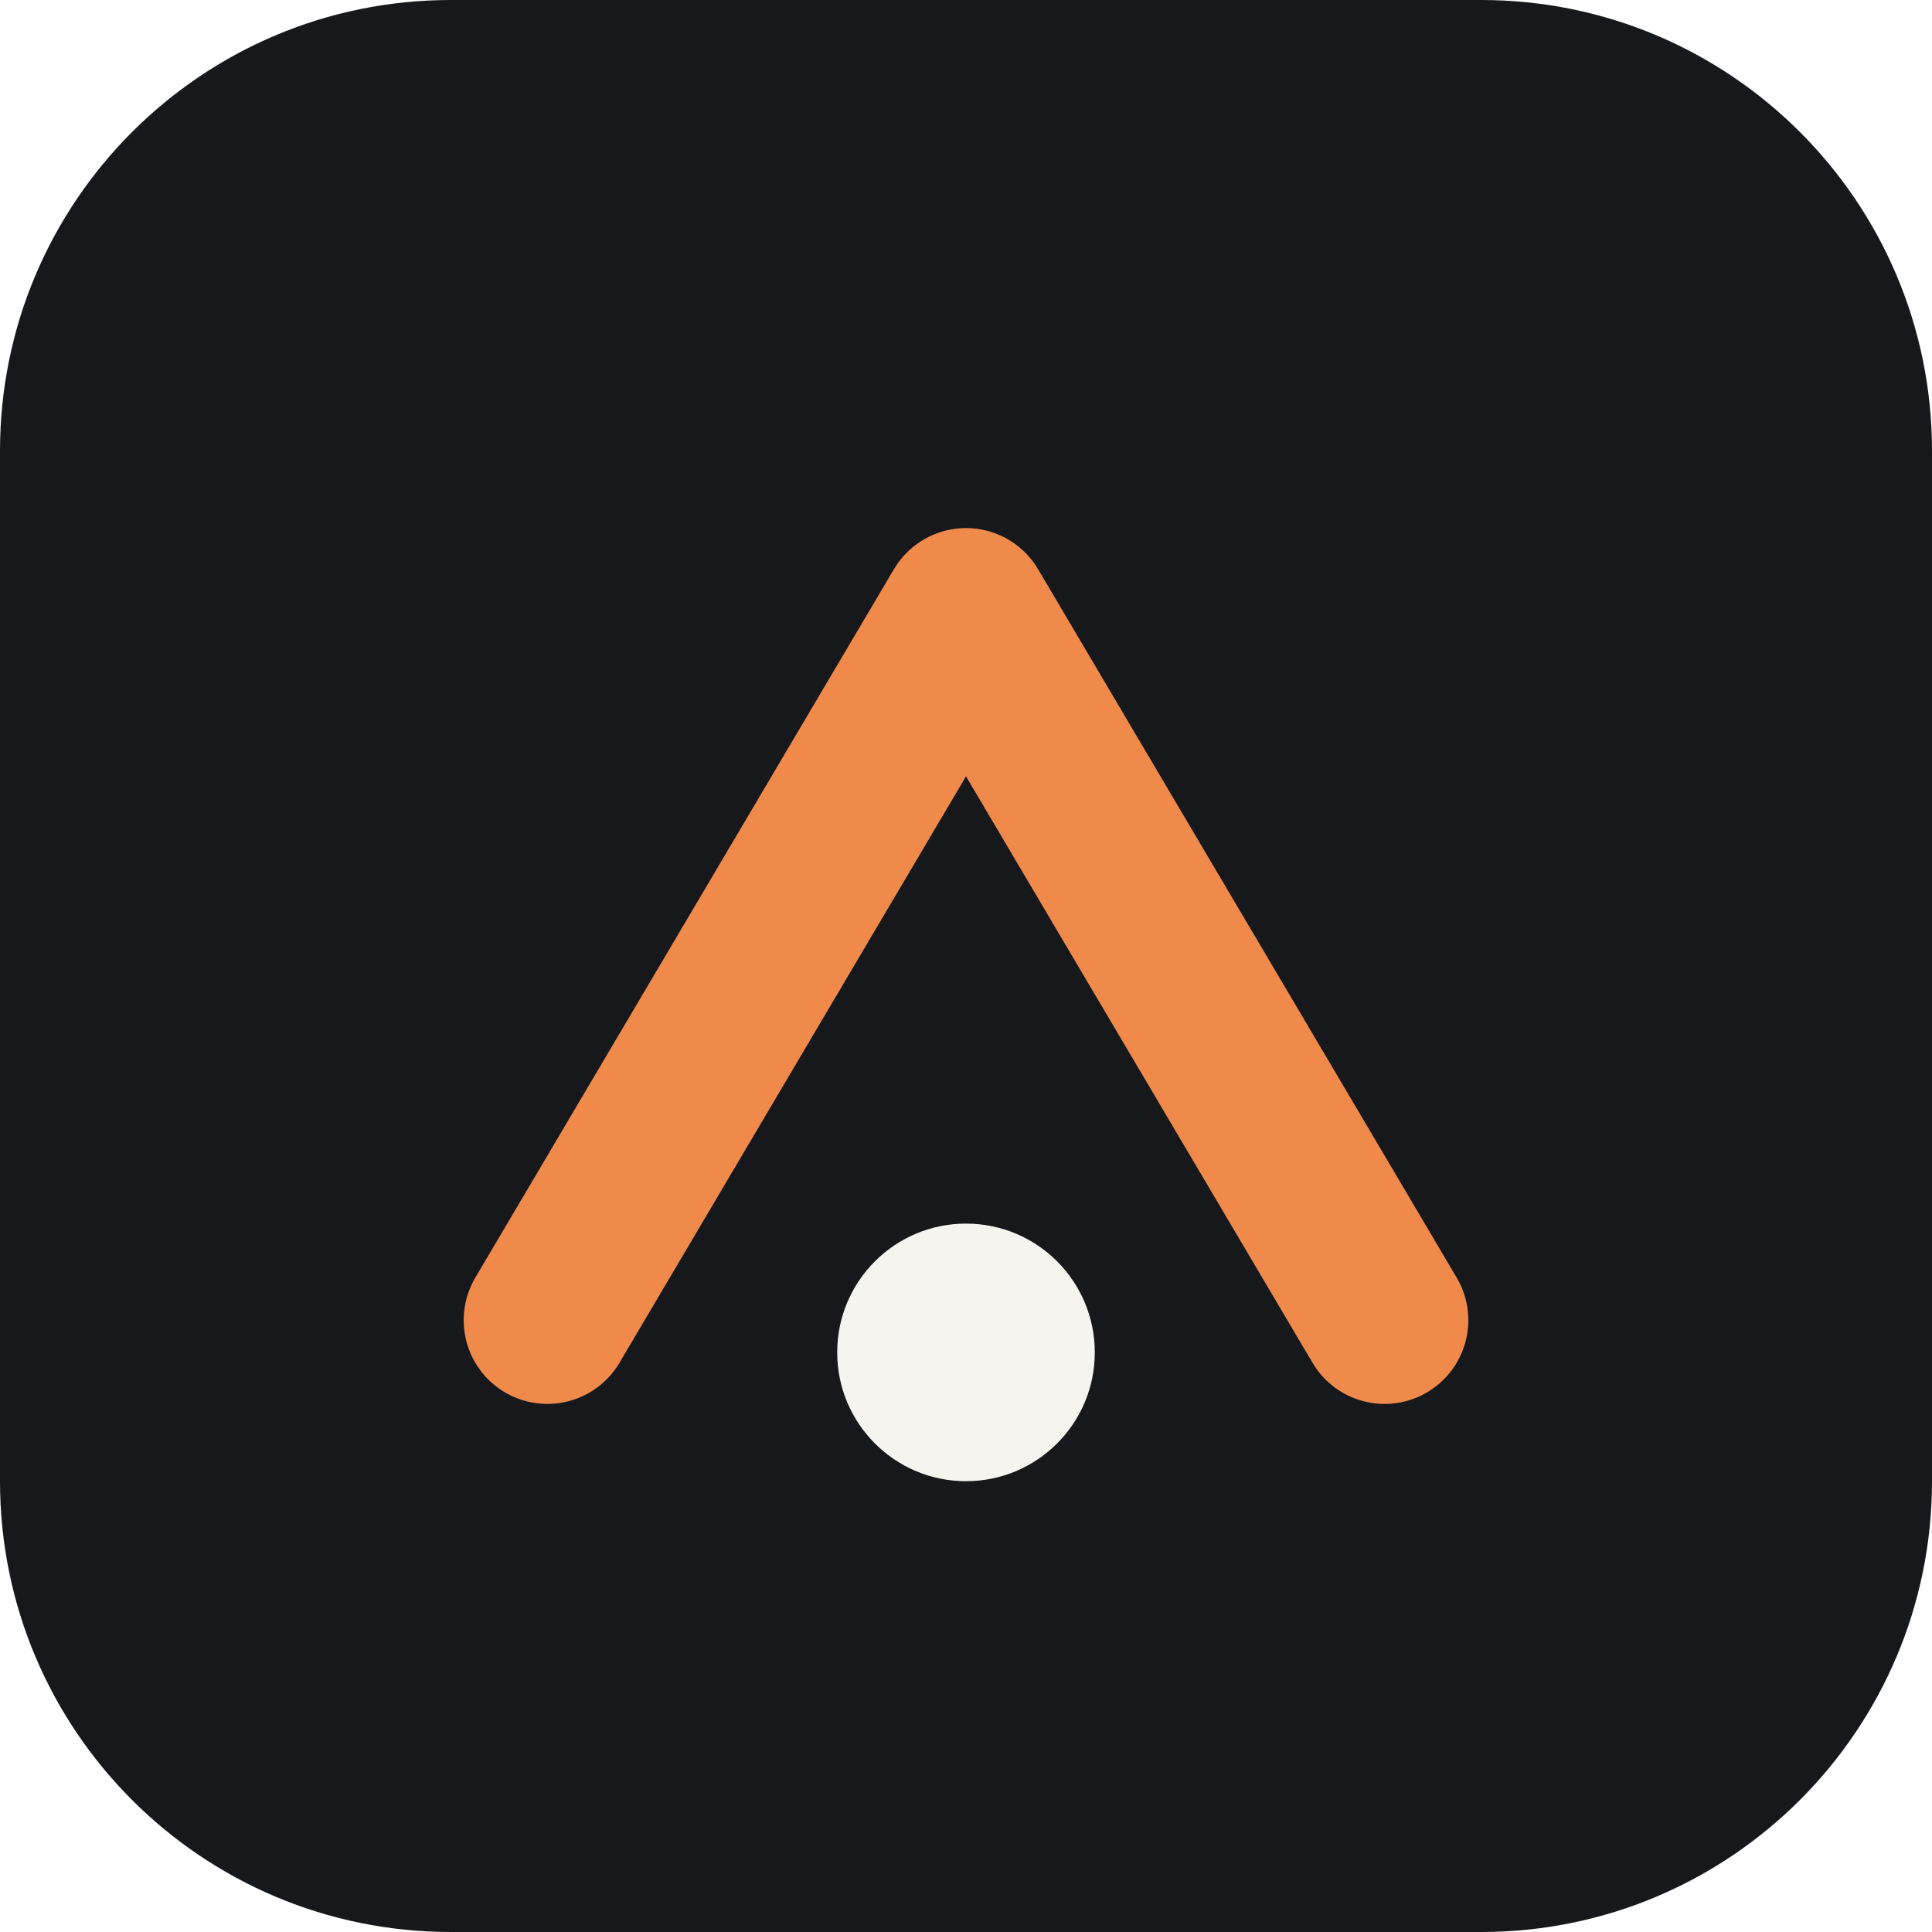
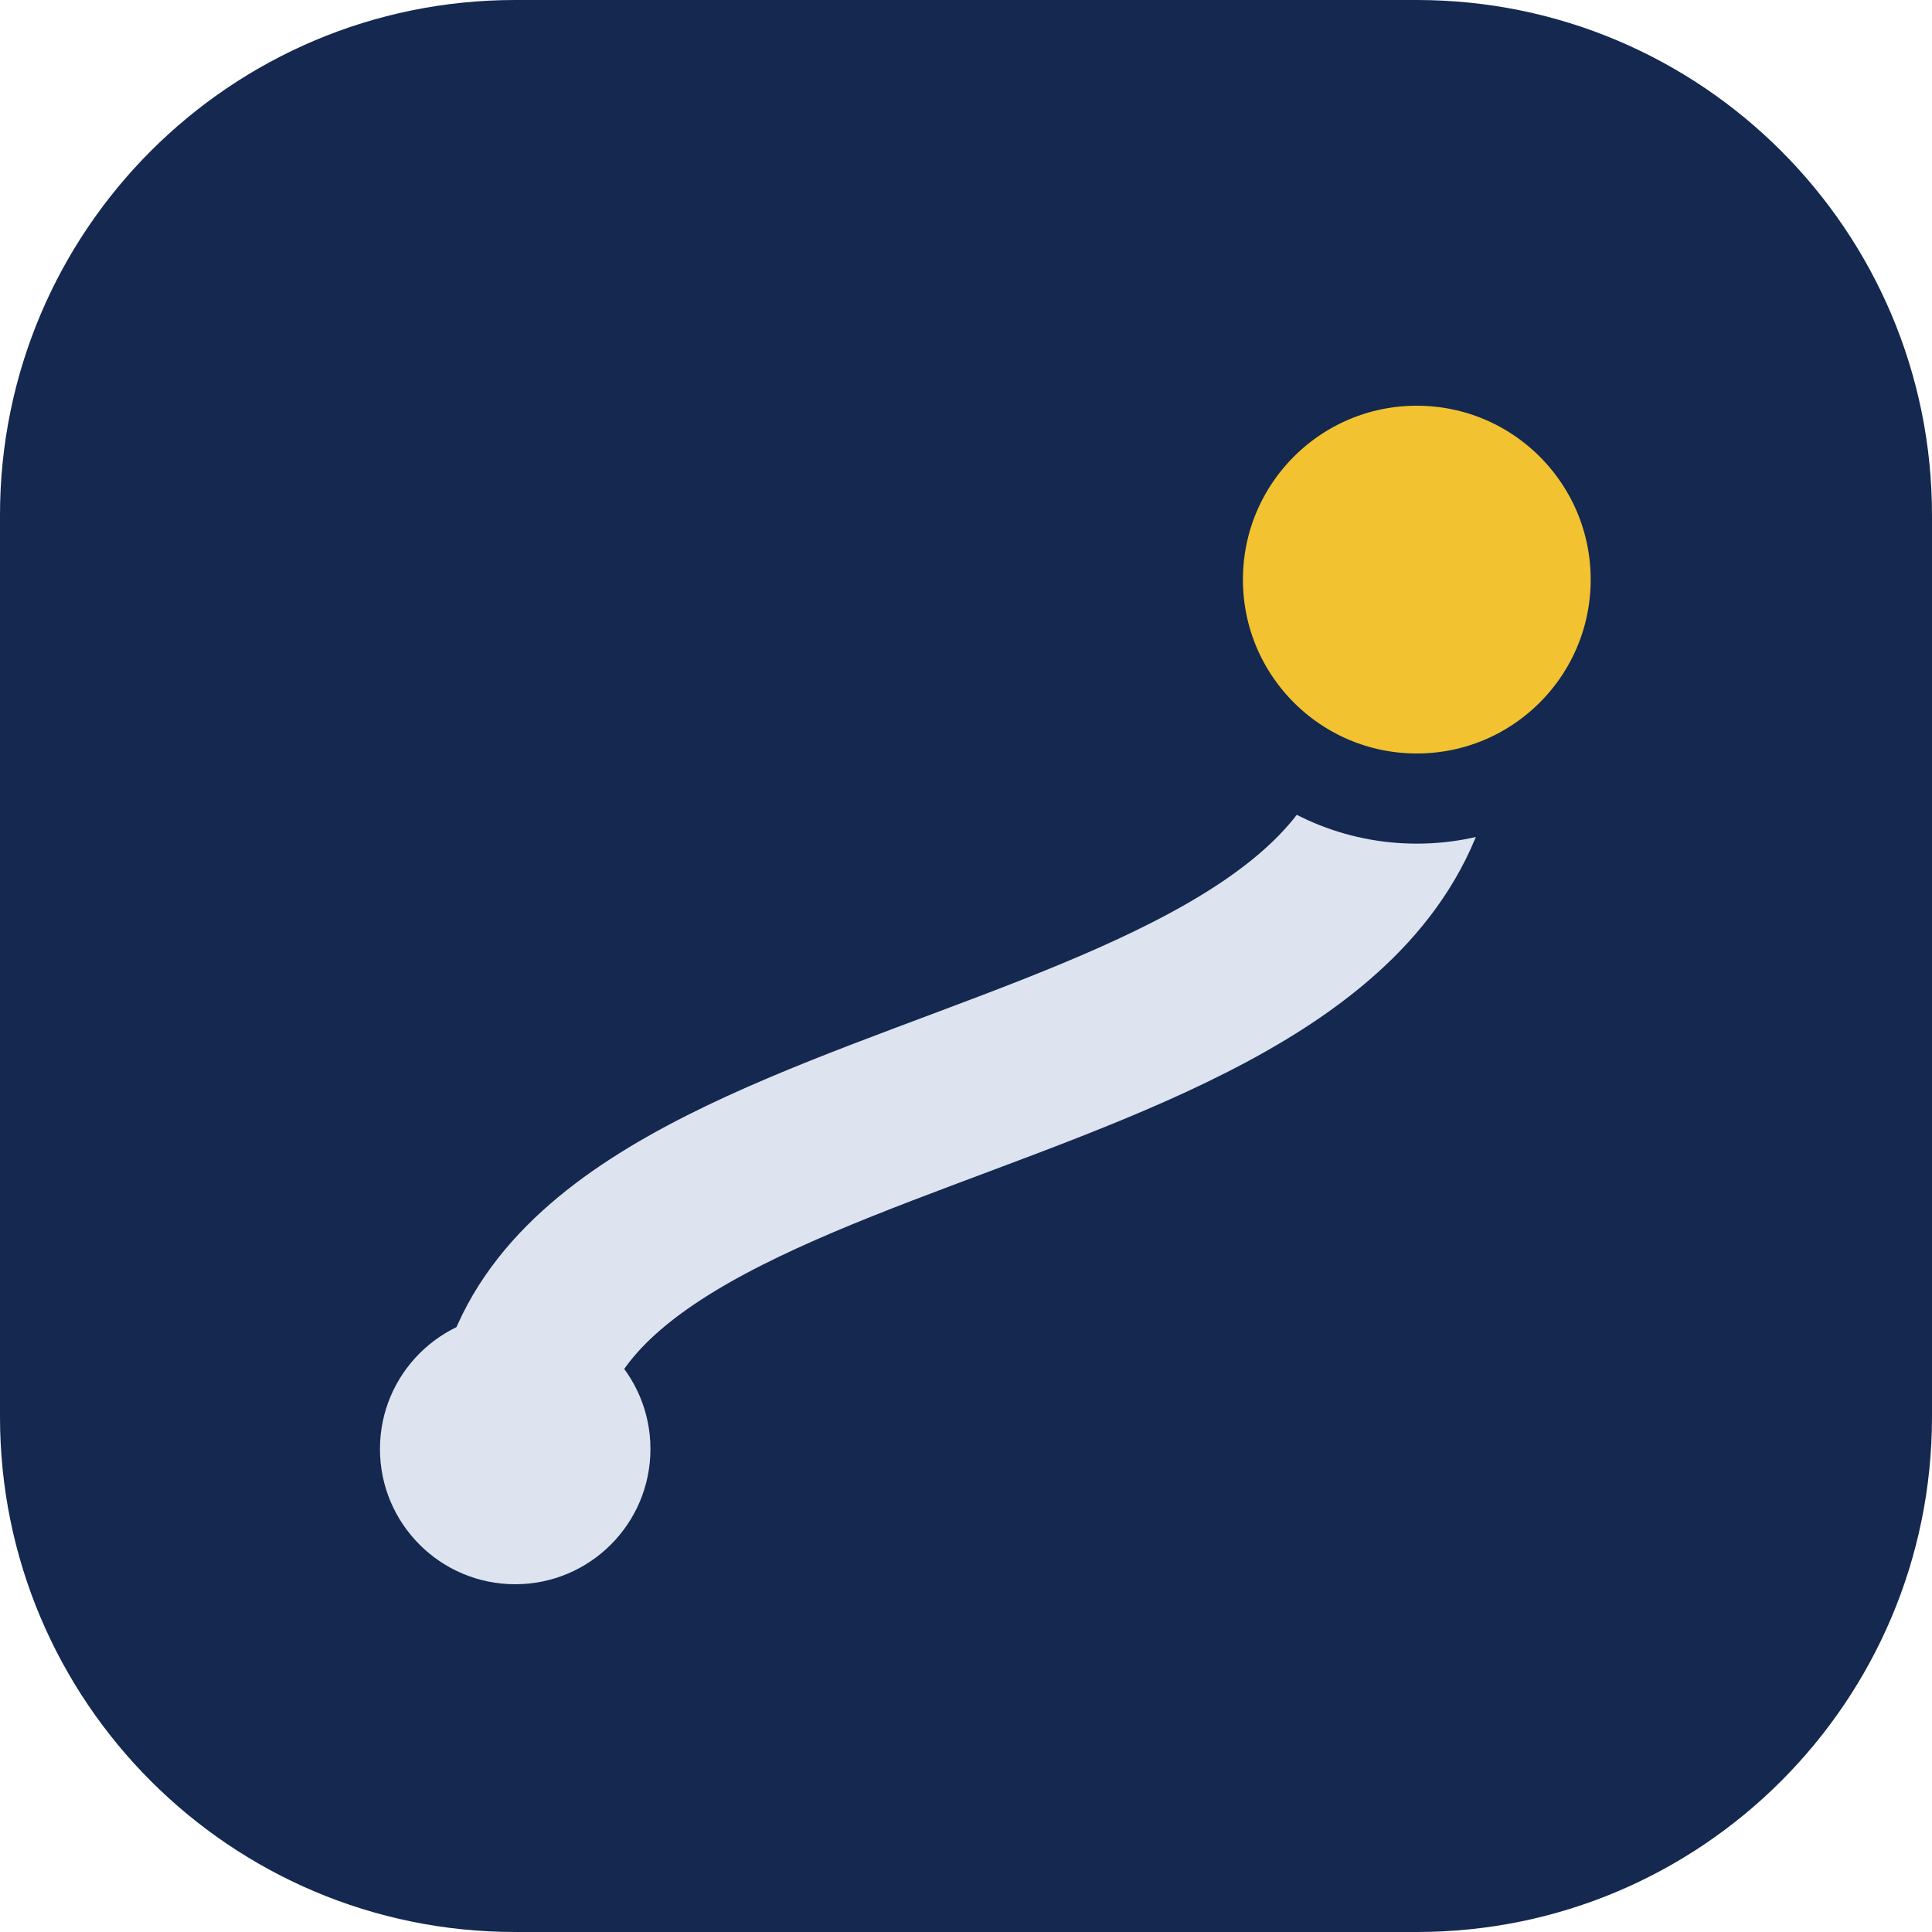
<svg xmlns="http://www.w3.org/2000/svg" width="32" height="32" viewBox="0 0 30 30">
-   <rect width="30" height="30" rx="7" fill="#16181B" />
-   <path d="M8.5 20.5L15 9.5l6.5 11" fill="none" stroke="#F08A4B" stroke-width="2.6" stroke-linecap="round" stroke-linejoin="round" />
-   <circle cx="15" cy="21" r="2" fill="#F6F4EF" />
+   <rect width="30" height="30" rx="8" fill="#142850" />
+   <path d="M8 22.5c0-6 14-5 14-11.5" fill="none" stroke="#dde4f0" stroke-width="2.6" stroke-linecap="round" />
+   <circle cx="8" cy="22.5" r="2.1" fill="#dde4f0" />
+   <circle cx="22" cy="9" r="3.4" fill="#F2C230" stroke="#142850" stroke-width="1.4" />
</svg>
